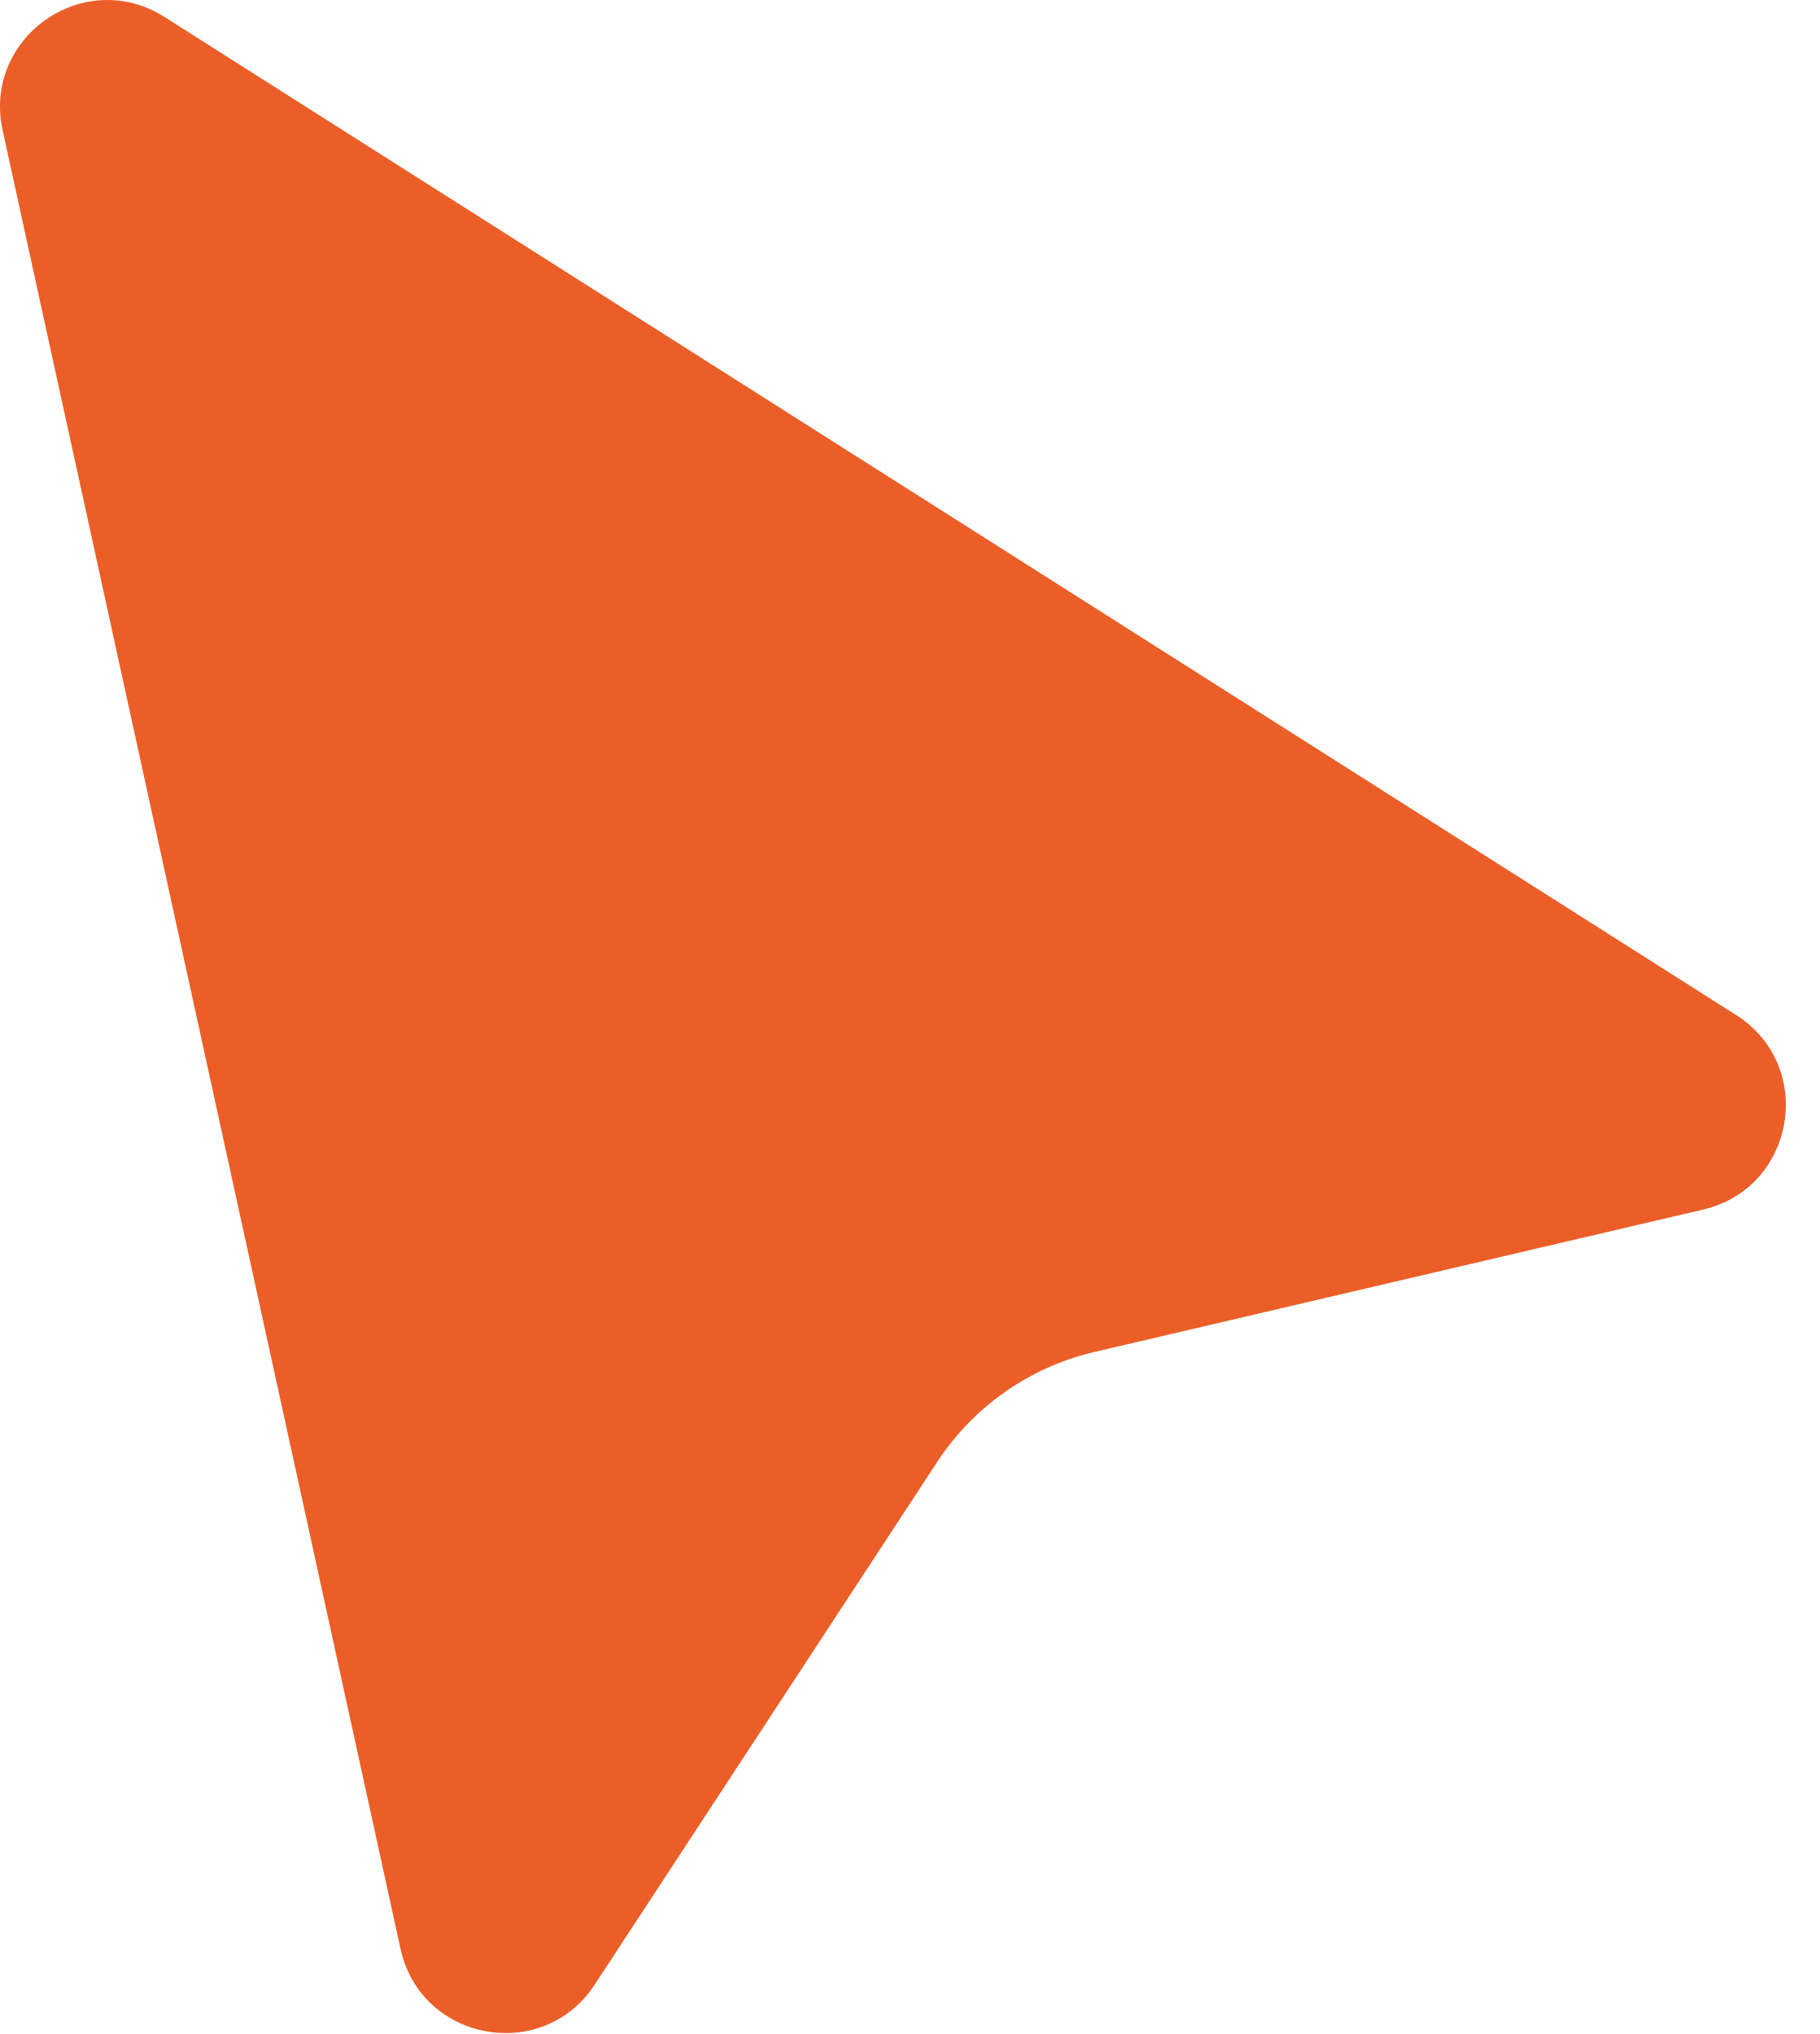
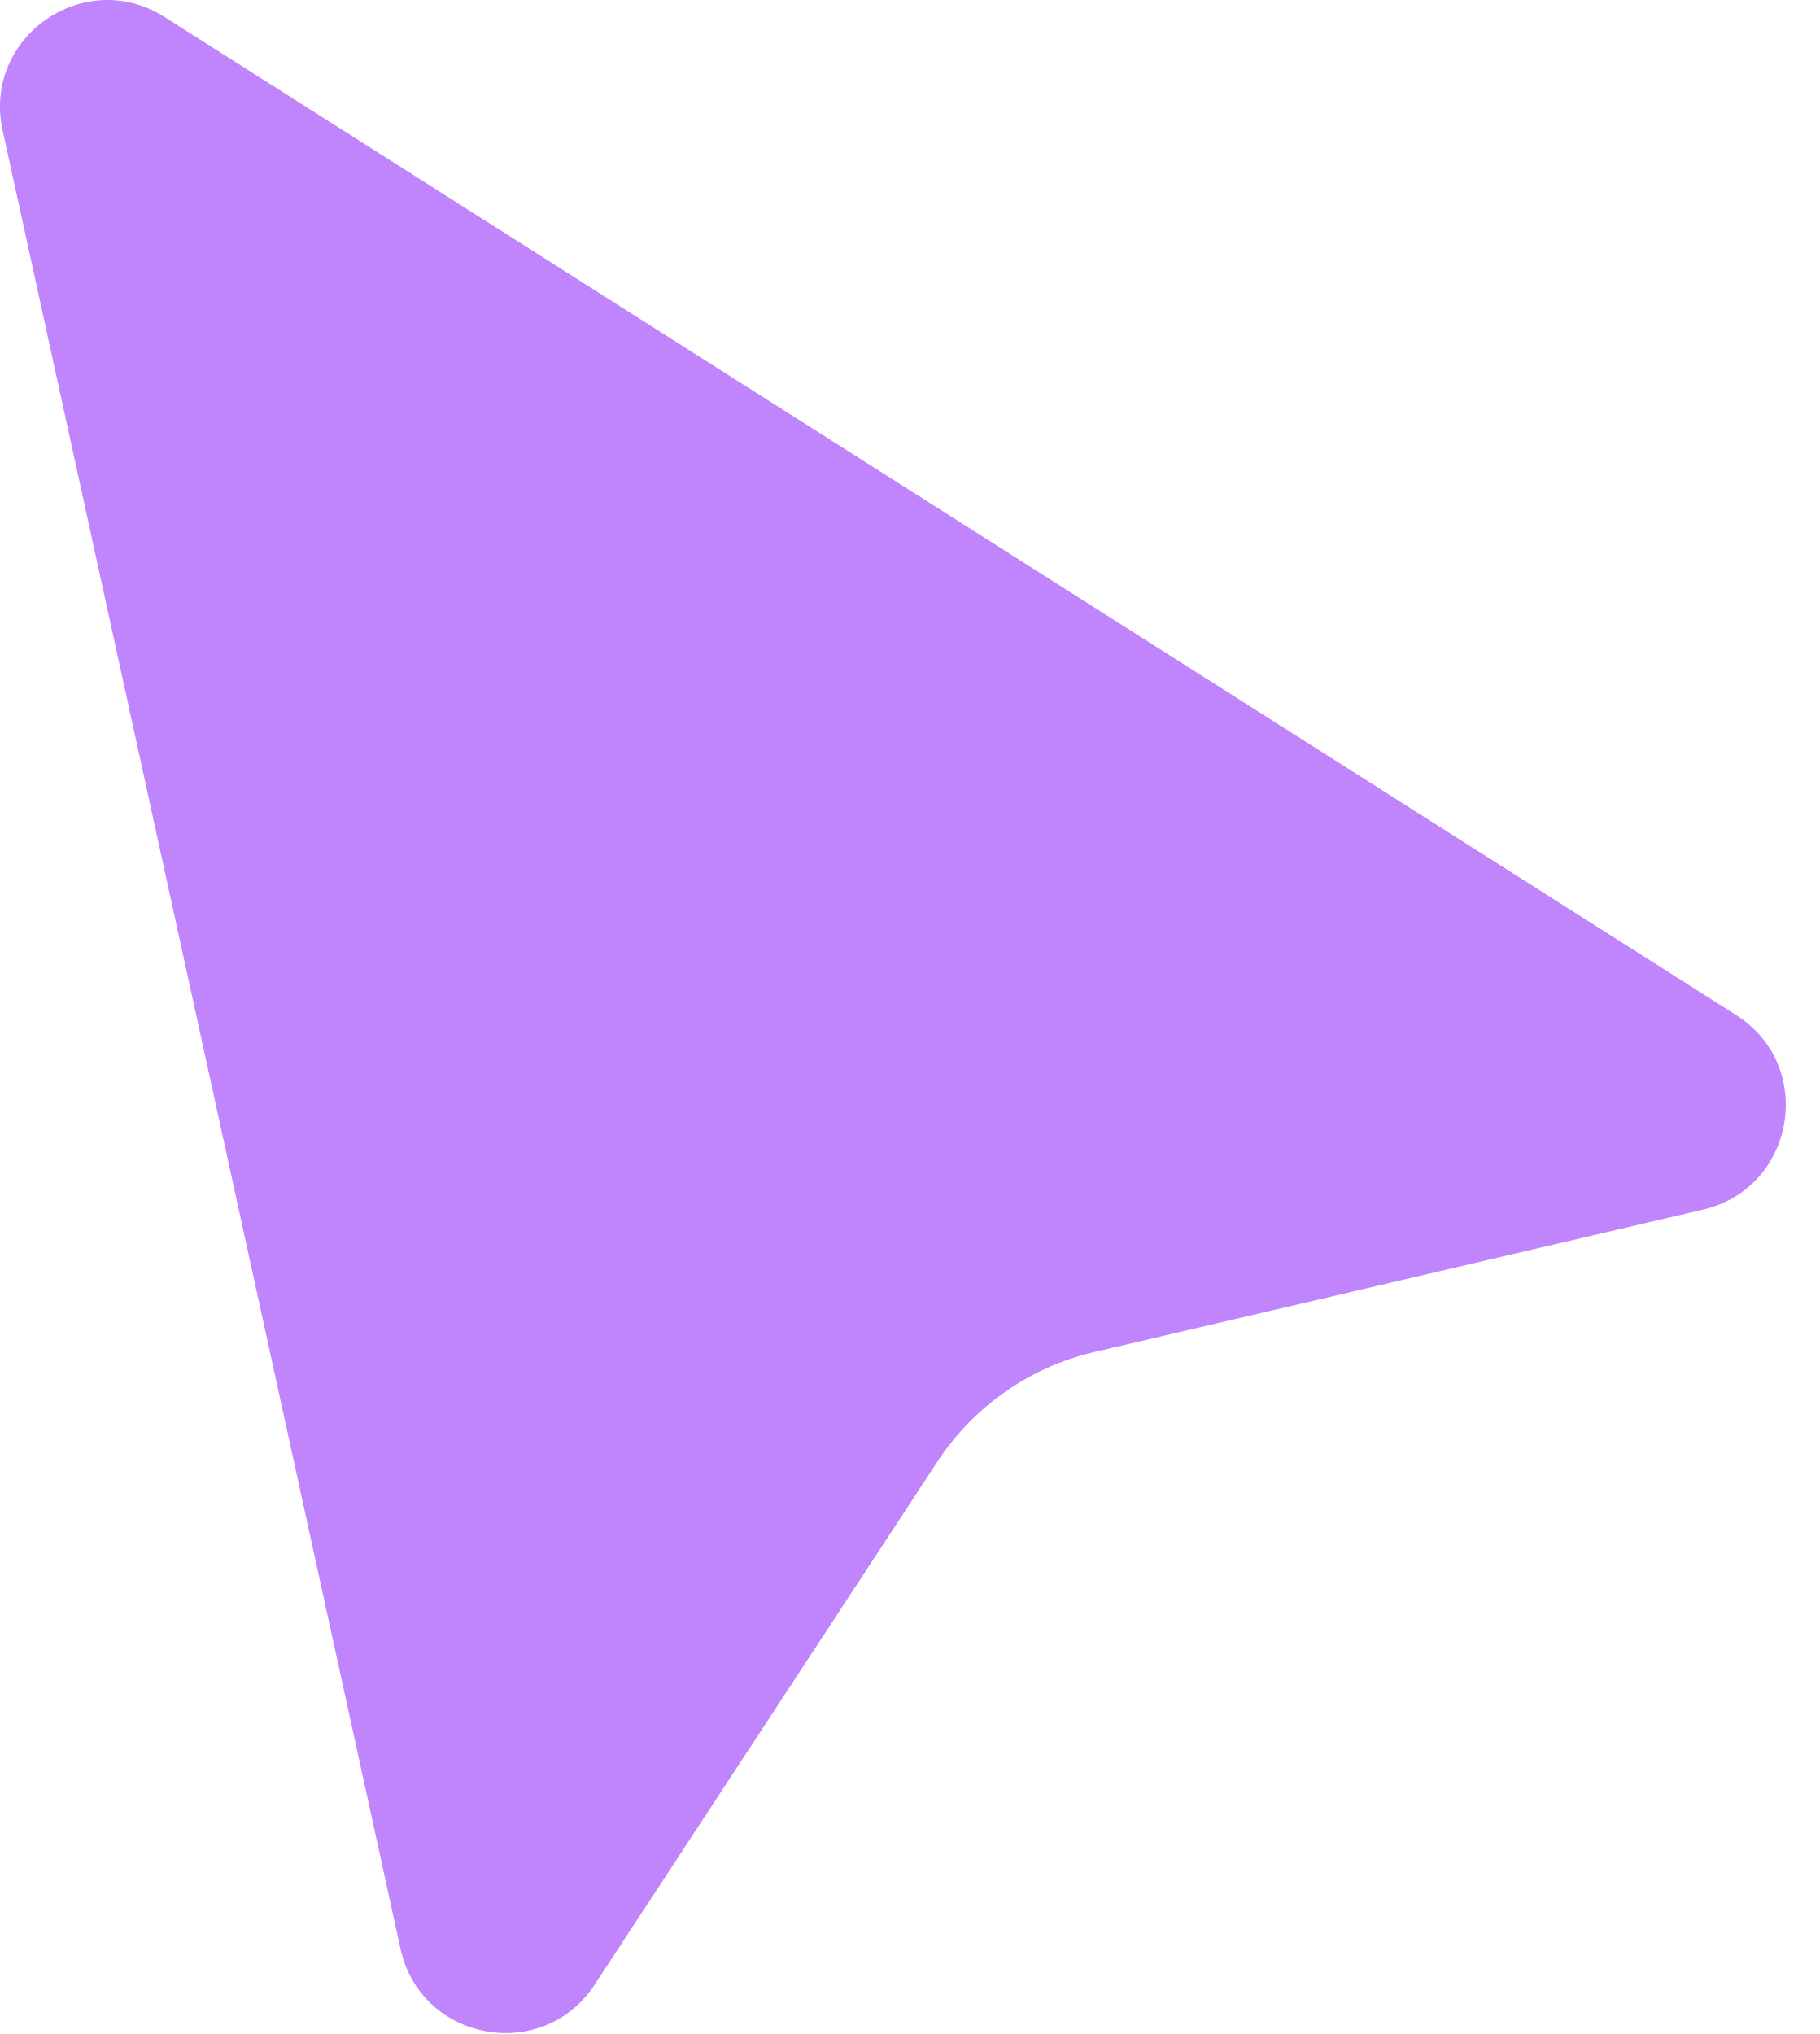
<svg xmlns="http://www.w3.org/2000/svg" width="34" height="38" viewBox="0 0 34 38" fill="none">
-   <path d="M11.11 37.078C10.139 38.56 7.862 38.14 7.483 36.409L0.049 2.434C-0.331 0.697 1.574 -0.635 3.075 0.318L32.435 18.963C33.931 19.913 33.543 22.195 31.818 22.598L20.446 25.258C19.241 25.54 18.19 26.274 17.511 27.31L11.11 37.078Z" fill="#EB5E28" />
+   <path d="M11.11 37.078C10.139 38.56 7.862 38.14 7.483 36.409L0.049 2.434C-0.331 0.697 1.574 -0.635 3.075 0.318L32.435 18.963C33.931 19.913 33.543 22.195 31.818 22.598L20.446 25.258C19.241 25.54 18.19 26.274 17.511 27.31L11.11 37.078Z" fill="#c084fc" />
</svg>
